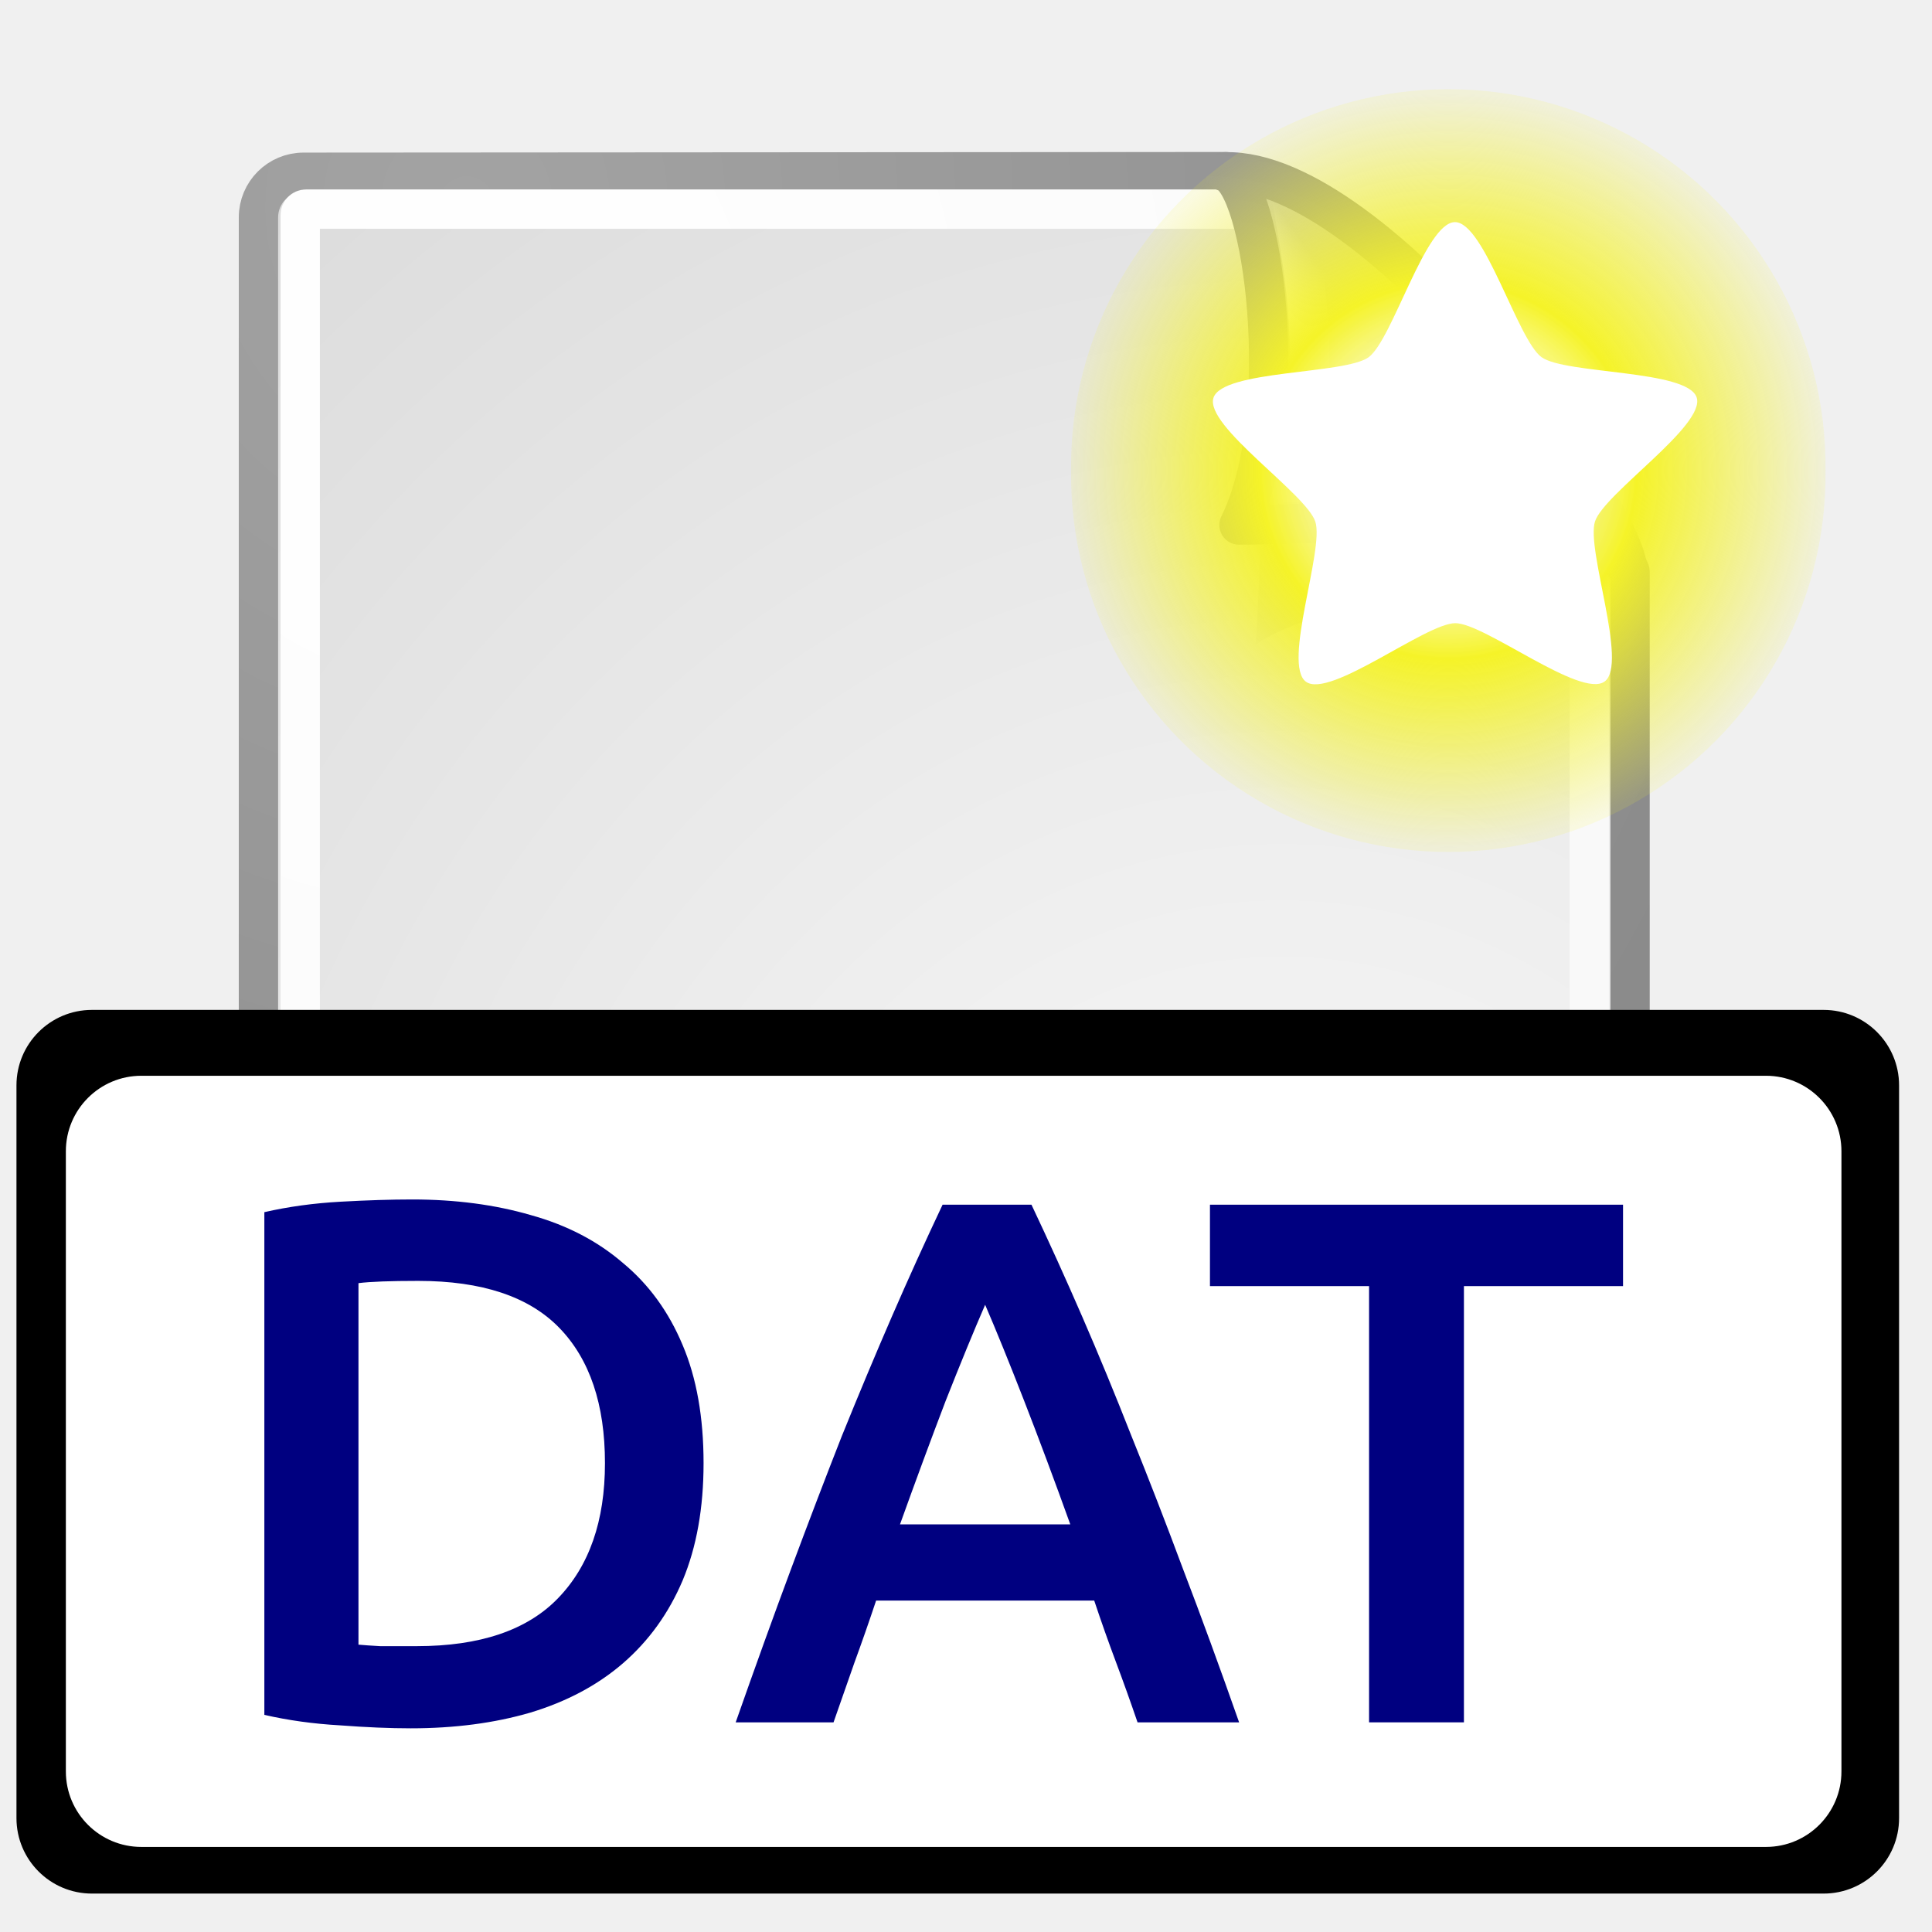
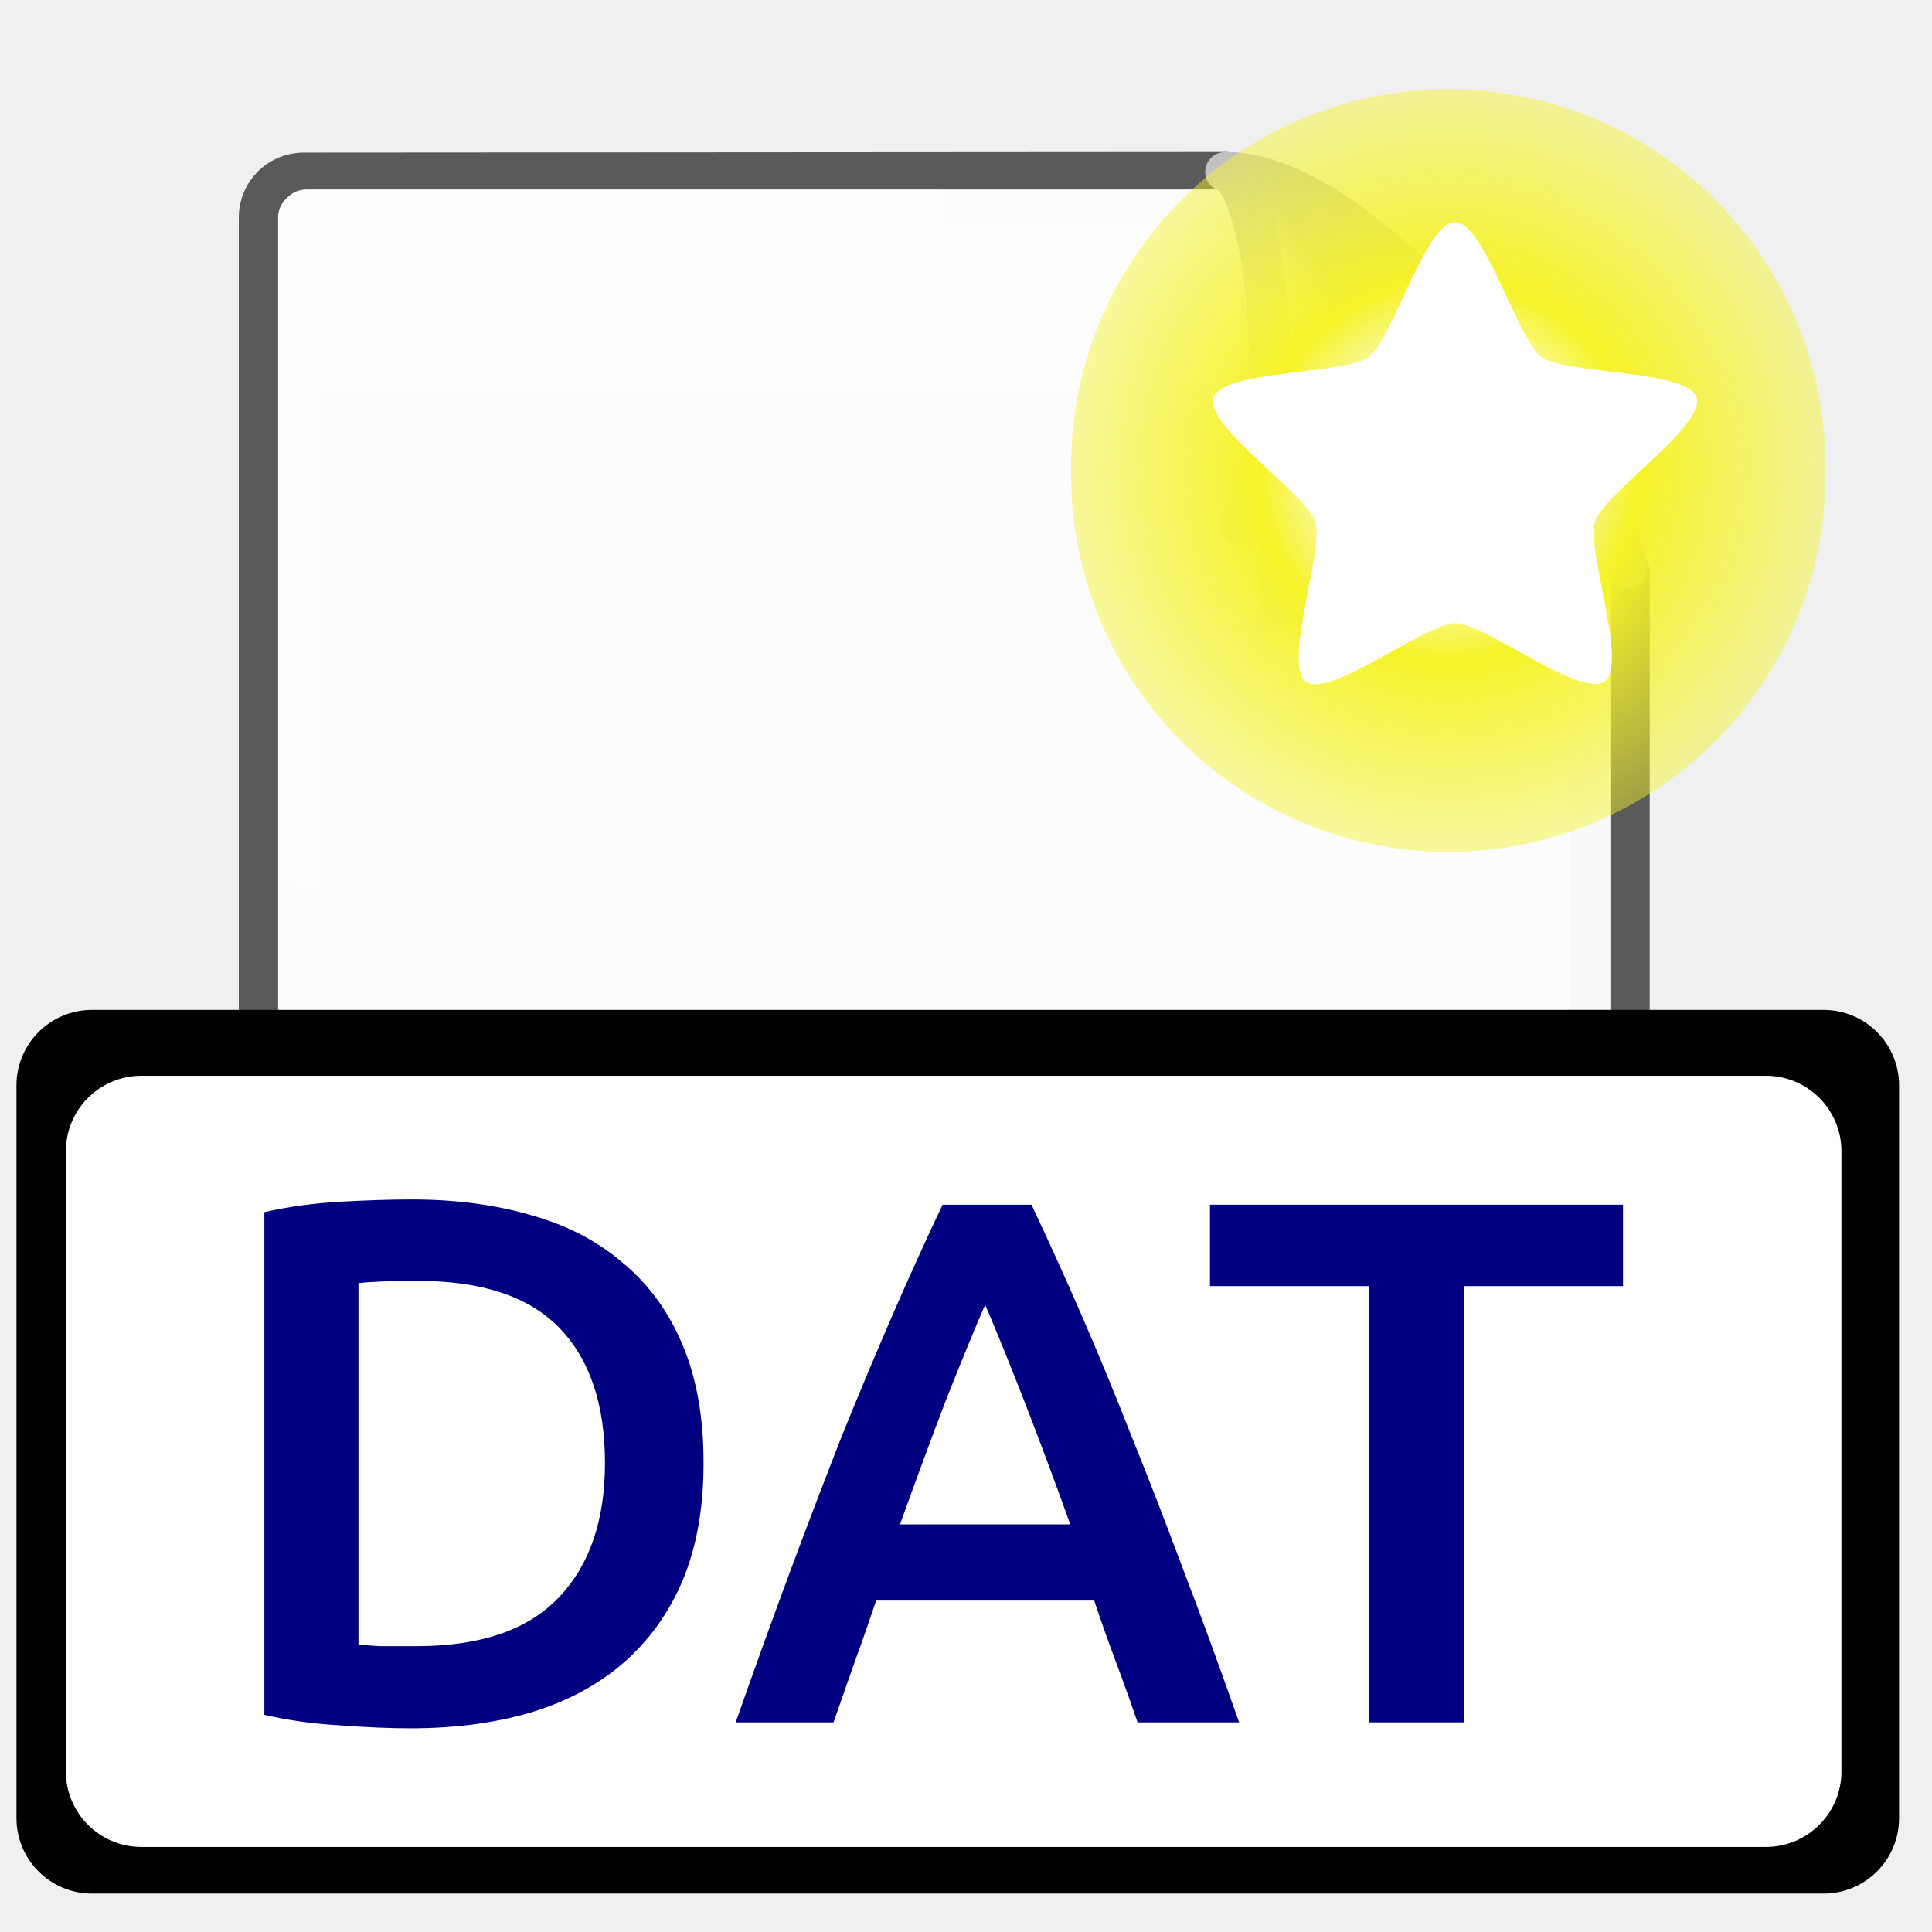
<svg xmlns="http://www.w3.org/2000/svg" xmlns:xlink="http://www.w3.org/1999/xlink" width="256px" height="256px" id="svg3665" version="1.1">
  <defs id="defs3667">
    <radialGradient xlink:href="#linearGradient4542" id="radialGradient4548" cx="24.307" cy="42.078" fx="24.307" fy="42.078" r="15.822" gradientTransform="matrix(1,0,0,0.284916,0,30.08928)" gradientUnits="userSpaceOnUse" />
    <linearGradient id="linearGradient4542">
      <stop style="stop-color:#000000;stop-opacity:1;" offset="0" id="stop4544" />
      <stop style="stop-color:#000000;stop-opacity:0;" offset="1" id="stop4546" />
    </linearGradient>
    <radialGradient xlink:href="#linearGradient259" id="radialGradient15658" gradientUnits="userSpaceOnUse" gradientTransform="matrix(5.005426,0,0,5.425661,-0.167946,3.821912)" cx="33.967" cy="35.737" fx="33.967" fy="35.737" r="86.708" />
    <linearGradient id="linearGradient259">
      <stop id="stop260" offset="0" style="stop-color:#fafafa;stop-opacity:1;" />
      <stop id="stop261" offset="1" style="stop-color:#bbbbbb;stop-opacity:1;" />
    </linearGradient>
    <radialGradient xlink:href="#linearGradient269" id="radialGradient15656" gradientUnits="userSpaceOnUse" gradientTransform="matrix(5.04597,0,0,5.382068,17.30849,7.190747)" cx="8.824" cy="3.756" fx="8.824" fy="3.756" r="37.752" />
    <linearGradient id="linearGradient269">
      <stop id="stop270" offset="0" style="stop-color:#a3a3a3;stop-opacity:1;" />
      <stop id="stop271" offset="1" style="stop-color:#8a8a8a;stop-opacity:1;" />
    </linearGradient>
    <radialGradient xlink:href="#linearGradient15662" id="radialGradient15668" gradientUnits="userSpaceOnUse" gradientTransform="matrix(5.04597,0,0,5.382068,17.30849,7.190747)" cx="8.144" cy="7.268" fx="8.144" fy="7.268" r="38.159" />
    <linearGradient id="linearGradient15662">
      <stop id="stop15664" offset="0" style="stop-color:#ffffff;stop-opacity:1;" />
      <stop id="stop15666" offset="1" style="stop-color:#f8f8f8;stop-opacity:1;" />
    </linearGradient>
    <radialGradient xlink:href="#linearGradient4790" id="radialGradient4796" cx="37.03" cy="12.989" fx="37.03" fy="12.989" r="4.293" gradientTransform="matrix(9.091926,0,0,6.690451,-138.6979,-14.30489)" gradientUnits="userSpaceOnUse" />
    <linearGradient id="linearGradient4790">
      <stop style="stop-color:#000000;stop-opacity:1;" offset="0" id="stop4792" />
      <stop style="stop-color:#000000;stop-opacity:0;" offset="1" id="stop4794" />
    </linearGradient>
    <radialGradient xlink:href="#linearGradient259" id="radialGradient5352" gradientUnits="userSpaceOnUse" gradientTransform="matrix(0.7731238,0.05258924,-0.05755568,0.8461342,130.4281,70.61557)" cx="30.654" cy="14.937" fx="30.654" fy="14.937" r="86.708" />
    <linearGradient id="linearGradient3632">
      <stop id="stop3634" offset="0" style="stop-color:#fafafa;stop-opacity:1;" />
      <stop id="stop3636" offset="1" style="stop-color:#bbbbbb;stop-opacity:1;" />
    </linearGradient>
    <radialGradient xlink:href="#linearGradient269" id="radialGradient5350" gradientUnits="userSpaceOnUse" gradientTransform="matrix(1.728774,0,0,1.843923,104.6068,53.75824)" cx="31.863" cy="2.367" fx="31.863" fy="2.367" r="37.752" />
    <linearGradient id="linearGradient3639">
      <stop id="stop3641" offset="0" style="stop-color:#a3a3a3;stop-opacity:1;" />
      <stop id="stop3643" offset="1" style="stop-color:#8a8a8a;stop-opacity:1;" />
    </linearGradient>
    <linearGradient xlink:href="#linearGradient2251" id="linearGradient8166" gradientUnits="userSpaceOnUse" gradientTransform="matrix(-0.1708235,-5.208511,5.208511,-0.1708235,-3.8661,238.6578)" x1="33.396" y1="36.921" x2="34.17" y2="38.07" />
    <linearGradient id="linearGradient2251">
      <stop style="stop-color:#ffffff;stop-opacity:1;" offset="0" id="stop2253" />
      <stop style="stop-color:#ffffff;stop-opacity:0;" offset="1" id="stop2255" />
    </linearGradient>
    <radialGradient xlink:href="#linearGradient2378" id="radialGradient3271" cx="38.659" cy="9.341" fx="38.659" fy="9.341" r="8.342" gradientUnits="userSpaceOnUse" />
    <linearGradient id="linearGradient2378">
      <stop style="stop-color:#ffffff;stop-opacity:1;" offset="0" id="stop2380" />
      <stop id="stop4146" offset="0.25" style="stop-color:#fefede;stop-opacity:0.918;" />
      <stop id="stop2386" offset="0.5" style="stop-color:#f5f328;stop-opacity:1;" />
      <stop style="stop-color:#f5f32d;stop-opacity:0.122;" offset="1" id="stop2382" />
    </linearGradient>
    <radialGradient r="15.822" fy="42.078" fx="24.307" cy="42.078" cx="24.307" gradientTransform="matrix(1,0,0,0.284916,0,30.08928)" gradientUnits="userSpaceOnUse" id="radialGradient3663" xlink:href="#linearGradient4542" />
+     <radialGradient r="15.822" fy="42.078" fx="24.307" cy="42.078" cx="24.307" gradientTransform="matrix(1,0,0,0.284916,0,30.08928)" gradientUnits="userSpaceOnUse" id="radialGradient3663-5" xlink:href="#linearGradient4542-5" />
+     <linearGradient id="linearGradient4542-5">
+       <stop style="stop-color:#000000;stop-opacity:1;" offset="0" id="stop4544-3" />
+       <stop style="stop-color:#000000;stop-opacity:0;" offset="1" id="stop4546-8" />
+     </linearGradient>
+     <linearGradient gradientTransform="translate(1.9028187e-7,2.9684962e-6)" xlink:href="#linearGradient3041" id="linearGradient3047" x1="56.569" y1="342.778" x2="56.569" y2="-156.479" gradientUnits="userSpaceOnUse" />
+     <linearGradient id="linearGradient3041">
+       <stop style="stop-color:#f9f9f9;stop-opacity:1;" offset="0" id="stop3043" />
+       <stop style="stop-color:#ffffff;stop-opacity:1;" offset="1" id="stop3045" />
+     </linearGradient>
+     <radialGradient xlink:href="#linearGradient15662-6" id="radialGradient15668-7" gradientUnits="userSpaceOnUse" gradientTransform="matrix(5.04597,0,0,5.382068,17.30849,7.19075)" cx="8.144" cy="7.268" fx="8.144" fy="7.268" r="38.159" />
+     <linearGradient id="linearGradient15662-6">
+       <stop id="stop15664-9" offset="0" style="stop-color:#ffffff;stop-opacity:1;" />
+       <stop id="stop15666-2" offset="1" style="stop-color:#f8f8f8;stop-opacity:1;" />
+     </linearGradient>
+     <radialGradient xlink:href="#linearGradient4790-3" id="radialGradient4796-5" cx="37.03" cy="12.989" fx="37.03" fy="12.989" r="4.293" gradientTransform="matrix(9.091926,0,0,6.690451,-138.6979,-14.30489)" gradientUnits="userSpaceOnUse" />
+     <linearGradient id="linearGradient4790-3">
+       <stop style="stop-color:#000000;stop-opacity:1;" offset="0" id="stop4792-7" />
+       <stop style="stop-color:#000000;stop-opacity:0;" offset="1" id="stop4794-2" />
+     </linearGradient>
+     <radialGradient xlink:href="#linearGradient259-7" id="radialGradient5352-9" gradientUnits="userSpaceOnUse" gradientTransform="matrix(0.7731238,0.05258924,-0.05755568,0.8461342,130.4281,70.61558)" cx="30.654" cy="14.937" fx="30.654" fy="14.937" r="86.708" />
+     <linearGradient id="linearGradient259-7">
+       <stop id="stop260-3" offset="0" style="stop-color:#fafafa;stop-opacity:1;" />
+       <stop id="stop261-7" offset="1" style="stop-color:#bbbbbb;stop-opacity:1;" />
+     </linearGradient>
+     <radialGradient xlink:href="#linearGradient269-0" id="radialGradient5350-9" gradientUnits="userSpaceOnUse" gradientTransform="matrix(1.728774,0,0,1.843923,104.6068,53.75824)" cx="31.863" cy="2.367" fx="31.863" fy="2.367" r="37.752" />
+     <linearGradient id="linearGradient269-0">
+       <stop id="stop270-3" offset="0" style="stop-color:#ffffff;stop-opacity:1;" />
+       <stop id="stop271-5" offset="1" style="stop-color:#8a8a8a;stop-opacity:1;" />
+     </linearGradient>
+     <linearGradient xlink:href="#linearGradient2251-2" id="linearGradient8166-2" gradientUnits="userSpaceOnUse" gradientTransform="matrix(-0.1708235,-5.208511,5.208511,-0.1708235,-3.8661,238.6578)" x1="33.396" y1="36.921" x2="34.17" y2="38.07" />
+     <linearGradient id="linearGradient2251-2">
+       <stop style="stop-color:#ffffff;stop-opacity:1;" offset="0" id="stop2253-6" />
+       <stop style="stop-color:#ffffff;stop-opacity:0;" offset="1" id="stop2255-5" />
+     </linearGradient>
+     <radialGradient xlink:href="#linearGradient2378-8" id="radialGradient3271-6" cx="38.659" cy="9.341" fx="38.659" fy="9.341" r="8.342" gradientUnits="userSpaceOnUse" />
+     <linearGradient id="linearGradient2378-8">
+       <stop style="stop-color:#ffffff;stop-opacity:1;" offset="0" id="stop2380-1" />
+       <stop id="stop4146-0" offset="0.25" style="stop-color:#fefede;stop-opacity:0.918;" />
+       <stop id="stop2386-1" offset="0.5" style="stop-color:#f5f328;stop-opacity:1;" />
+       <stop style="stop-color:#f5f32d;stop-opacity:0.469;" offset="1" id="stop2382-7" />
+     </linearGradient>
+     <radialGradient r="15.822" fy="42.078" fx="24.307" cy="42.078" cx="24.307" gradientTransform="matrix(1,0,0,0.284916,0,30.08928)" gradientUnits="userSpaceOnUse" id="radialGradient3869" xlink:href="#linearGradient4542-5" />
  </defs>
  <g id="layer1">
-     <path style="opacity:0.473;color:#000000;fill:url(#radialGradient3663);fill-opacity:1;fill-rule:evenodd;stroke:none;stroke-width:2;marker:none;visibility:visible;display:inline;overflow:visible" id="path3667" d="m 40.128,42.078 a 15.822,4.508 0 1 1 -31.643,0 15.822,4.508 0 1 1 31.643,0 z" transform="matrix(6.113824,0,0,3.576391,-24.4083,78.14352)" />
-     <path style="color:#000000;fill:url(#radialGradient15658);fill-opacity:1;fill-rule:nonzero;stroke:url(#radialGradient15656);stroke-width:5.211;stroke-linecap:round;stroke-linejoin:round;stroke-miterlimit:4;stroke-opacity:1;stroke-dashoffset:0;marker:none;visibility:visible;display:block;overflow:visible" d="M 40.233,22.825 162.423,22.743 c 0,0 53.567,49.735 53.567,53.053 l 0,154.29 c 0,3.317 -2.671,5.988 -5.988,5.988 l -169.768,0 c -3.317,0 -5.988,-2.671 -5.988,-5.988 l 0,-201.273 c 0,-3.317 2.671,-5.988 5.988,-5.988 z" id="rect15391" />
-     <path style="color:#000000;fill:none;stroke:url(#radialGradient15668);stroke-width:5.211;stroke-linecap:round;stroke-linejoin:round;stroke-miterlimit:4;stroke-opacity:1;stroke-dashoffset:0;marker:none;visibility:visible;display:block;overflow:visible" d="m 40.559,27.71 129.639,0 c 0,0 40.39,41.802 40.39,42.232 l 0,159.952 c 0,0.43 -0.346,0.777 -0.777,0.777 l -169.252,0 c -0.43,0 -0.777,-0.346 -0.777,-0.777 l 0,-201.408 c 0,-0.43 0.347,-0.777 0.777,-0.777 z" id="rect15660" />
-     <path style="opacity:0.357;color:#000000;fill:url(#radialGradient4796);fill-opacity:1;fill-rule:evenodd;stroke:none;stroke-width:1;marker:none;visibility:visible;display:inline;overflow:visible" d="M 213.419,76.058 C 209.623,69.04 181.614,56.617 167.035,52.451 c 0.883,8.197 -0.64,32.925 -0.64,32.925 10.748,-7.166 42.955,-10.163 47.023,-9.318 z" id="path5348" />
-     <path style="color:#000000;fill:url(#radialGradient5352);fill-opacity:1;fill-rule:nonzero;stroke:url(#radialGradient5350);stroke-width:5.211;stroke-linecap:butt;stroke-linejoin:round;stroke-miterlimit:4;stroke-opacity:1;stroke-dasharray:none;stroke-dashoffset:0;marker:none;visibility:visible;display:block;overflow:visible" d="m 215.635,75.421 c 0.069,-7.375 -33.105,-53.193 -53.338,-52.654 5.071,1.214 9.122,32.144 1.879,46.8 14.331,0 46.436,-3.83 51.459,5.854 z" id="path2210" />
-     <path id="path2247" d="m 203.707,64.201 c -3.796,-7.018 -21.671,-26.419 -31.691,-32.866 1.245,7.431 2.799,19.19 -0.41,32.544 0,0 28.032,-0.523 32.1,0.322 z" style="color:#000000;fill:none;stroke:url(#linearGradient8166);stroke-width:5.211;stroke-linecap:butt;stroke-linejoin:miter;stroke-miterlimit:4;stroke-opacity:1;stroke-dasharray:none;stroke-dashoffset:0;marker:none;visibility:visible;display:inline;overflow:visible" />
-     <path style="fill:url(#radialGradient3271);fill-opacity:1;fill-rule:evenodd;stroke:none;display:inline" id="path2388" d="m 47.001,9.341 a 8.342,8.342 0 1 1 -16.683,0 8.342,8.342 0 1 1 16.683,0 z" transform="matrix(5.992224,0,0,5.992224,-39.74951,6.380118)" />
+     <path style="opacity:0.473;color:#000000;fill:url(#radialGradient3869);fill-opacity:1;fill-rule:evenodd;stroke:none;stroke-width:2;marker:none;visibility:visible;display:inline;overflow:visible" id="path3667" d="m 40.128,42.078 a 15.822,4.508 0 1 1 -31.643,0 15.822,4.508 0 1 1 31.643,0 z" transform="matrix(6.113824,0,0,3.576391,-24.4083,78.14352)" />
+     <path style="color:#000000;fill:url(#linearGradient3047);fill-opacity:1;fill-rule:nonzero;stroke:#5a5a5a;stroke-width:5.211;stroke-linecap:round;stroke-linejoin:round;stroke-miterlimit:4;stroke-opacity:1;stroke-dashoffset:0;marker:none;visibility:visible;display:block;overflow:visible" d="m 40.233,22.825 122.19,-0.081 c 0,0 53.567,49.735 53.567,53.053 l 0,154.29 c 0,3.317 -2.671,5.988 -5.988,5.988 l -169.768,0 c -3.317,0 -5.988,-2.671 -5.988,-5.988 l 0,-201.273 c 0,-3.317 2.671,-5.988 5.988,-5.988 z" id="rect15391" />
+     <path style="color:#000000;fill:none;stroke:url(#radialGradient15668-7);stroke-width:5.211;stroke-linecap:round;stroke-linejoin:round;stroke-miterlimit:4;stroke-opacity:1;stroke-dashoffset:0;marker:none;visibility:visible;display:block;overflow:visible" d="m 40.559,27.71 129.639,0 c 0,0 40.39,41.802 40.39,42.232 l 0,159.952 c 0,0.43 -0.346,0.777 -0.777,0.777 l -169.252,0 c -0.43,0 -0.777,-0.346 -0.777,-0.777 l 0,-201.408 c 0,-0.43 0.347,-0.777 0.777,-0.777 z" id="rect15660" />
+     <path style="opacity:0.357;color:#000000;fill:url(#radialGradient4796-5);fill-opacity:1;fill-rule:evenodd;stroke:none;stroke-width:1;marker:none;visibility:visible;display:inline;overflow:visible" d="m 213.419,76.058 c -3.796,-7.018 -31.804,-19.441 -46.384,-23.607 0.883,8.197 -0.64,32.925 -0.64,32.925 10.748,-7.166 42.955,-10.163 47.023,-9.318 z" id="path5348" />
+     <path style="color:#000000;fill:url(#radialGradient5352-9);fill-opacity:1;fill-rule:nonzero;stroke:url(#radialGradient5350-9);stroke-width:5.211;stroke-linecap:butt;stroke-linejoin:round;stroke-miterlimit:4;stroke-opacity:1;stroke-dasharray:none;stroke-dashoffset:0;marker:none;visibility:visible;display:block;overflow:visible" d="m 215.635,75.421 c 0.069,-7.375 -33.105,-53.193 -53.338,-52.654 5.071,1.214 9.122,32.144 1.879,46.8 14.331,0 46.436,-3.83 51.459,5.854 z" id="path2210" />
+     <path id="path2247" d="m 203.707,64.201 c -3.796,-7.018 -21.671,-26.419 -31.691,-32.866 1.245,7.431 2.799,19.19 -0.41,32.544 0,0 28.032,-0.523 32.1,0.322 z" style="color:#000000;fill:none;stroke:url(#linearGradient8166-2);stroke-width:5.211;stroke-linecap:butt;stroke-linejoin:miter;stroke-miterlimit:4;stroke-opacity:1;stroke-dasharray:none;stroke-dashoffset:0;marker:none;visibility:visible;display:inline;overflow:visible" />
+     <path style="fill:url(#radialGradient3271-6);fill-opacity:1;fill-rule:evenodd;stroke:none;display:inline" id="path2388" d="m 47.001,9.341 a 8.342,8.342 0 1 1 -16.683,0 8.342,8.342 0 1 1 16.683,0 z" transform="matrix(5.992224,0,0,5.992224,-39.74951,6.380121)" />
    <path style="color:#000000;fill:#ffffff;fill-opacity:1;fill-rule:evenodd;stroke:none;stroke-width:0.5;marker:none;visibility:visible;display:inline;overflow:visible" id="path1345" d="m 44.52,15.503 c -0.507,0.878 -4.595,-0.161 -5.521,0.252 -0.927,0.413 -2.889,4.146 -3.882,3.935 -0.992,-0.211 -1.267,-4.42 -1.946,-5.173 -0.679,-0.754 -4.836,-1.467 -4.942,-2.476 -0.106,-1.009 3.812,-2.571 4.319,-3.449 0.507,-0.878 -0.099,-5.052 0.828,-5.465 0.927,-0.413 3.623,2.831 4.615,3.042 0.992,0.211 4.774,-1.656 5.453,-0.902 0.679,0.754 -1.573,4.32 -1.467,5.329 0.106,1.009 3.05,4.029 2.543,4.908 z" transform="matrix(3.513027,1.561188,-1.561188,3.513027,80.42041,-33.66027)" />
    <g transform="translate(-4.6841431e-8,3.7304687e-6)" id="g3851">
      <rect ry="10" rx="10" y="133.818" x="2.182" height="117.091" width="249.455" id="rect3055" style="fill:#000000" />
      <rect ry="10" rx="10" y="142.545" x="8.727" height="102.182" width="235.273" id="rect3057" style="fill:#ffffff" />
      <g transform="matrix(1.595804,0,0,1.595804,-5.325837,-119.6231)" style="font-size:72px;font-style:normal;font-weight:normal;line-height:125%;letter-spacing:0px;word-spacing:0px;fill:#000000;fill-opacity:1;stroke:none;font-family:Sans" id="flowRoot3843" />
    </g>
    <path d="m 47.5,217.926 c 0.726,0.066 1.683,0.132 2.87,0.198 1.188,1e-5 2.804,1e-5 4.85,0 8.38,1e-5 14.615,-2.111 18.706,-6.334 4.157,-4.289 6.235,-10.26 6.235,-17.915 -5.4e-5,-7.786 -2.013,-13.758 -6.038,-17.915 -4.025,-4.157 -10.261,-6.235 -18.706,-6.235 -3.695,5e-5 -6.334,0.099 -7.918,0.297 l 0,47.904 m 45.727,-24.051 c -6.5e-5,5.939 -0.924,11.118 -2.771,15.539 -1.848,4.355 -4.487,8.017 -7.918,10.986 -3.365,2.903 -7.456,5.081 -12.273,6.532 -4.751,1.386 -10.03,2.079 -15.836,2.079 -2.771,0 -5.906,-0.132 -9.403,-0.396 -3.497,-0.198 -6.829,-0.66 -9.997,-1.386 l 0,-66.611 c 3.167,-0.726 6.532,-1.188 10.096,-1.386 3.563,-0.198 6.73,-0.297 9.502,-0.297 5.741,6e-5 10.986,0.693 15.737,2.079 4.751,1.32 8.809,3.431 12.174,6.334 3.431,2.837 6.07,6.466 7.918,10.887 1.847,4.355 2.771,9.568 2.771,15.638" style="font-size:72px;font-style:normal;font-variant:normal;font-weight:500;font-stretch:normal;line-height:125%;letter-spacing:0px;word-spacing:0px;fill:#000080;fill-opacity:1;stroke:none;font-family:Ubuntu;-inkscape-font-specification:Ubuntu Medium" id="path3067" />
    <path d="m 150.73,228.219 c -0.924,-2.705 -1.881,-5.378 -2.87,-8.017 -0.99,-2.639 -1.947,-5.345 -2.87,-8.116 l -28.901,0 c -0.924,2.771 -1.881,5.51 -2.87,8.215 -0.924,2.639 -1.848,5.279 -2.771,7.918 l -12.966,0 c 2.573,-7.324 5.015,-14.088 7.324,-20.29 2.309,-6.202 4.553,-12.075 6.73,-17.618 2.243,-5.543 4.454,-10.821 6.631,-15.836 2.177,-5.015 4.421,-9.964 6.73,-14.846 l 11.778,0 c 2.309,4.883 4.553,9.832 6.73,14.846 2.177,5.015 4.355,10.294 6.532,15.836 2.243,5.543 4.52,11.415 6.829,17.618 2.375,6.202 4.85,12.966 7.423,20.29 l -13.461,0 m -20.191,-55.328 c -1.518,3.497 -3.266,7.753 -5.246,12.768 -1.914,5.015 -3.926,10.458 -6.038,16.331 l 22.567,0 c -2.112,-5.873 -4.157,-11.349 -6.136,-16.43 -1.98,-5.081 -3.695,-9.304 -5.147,-12.669" style="font-size:72px;font-style:normal;font-variant:normal;font-weight:500;font-stretch:normal;line-height:125%;letter-spacing:0px;word-spacing:0px;fill:#000080;fill-opacity:1;stroke:none;font-family:Ubuntu;-inkscape-font-specification:Ubuntu Medium" id="path3069" />
    <path d="m 215.06,159.629 0,10.788 -21.082,0 0,57.802 -12.57,0 0,-57.802 -21.082,0 0,-10.788 54.734,0" style="font-size:72px;font-style:normal;font-variant:normal;font-weight:500;font-stretch:normal;line-height:125%;letter-spacing:0px;word-spacing:0px;fill:#000080;fill-opacity:1;stroke:none;font-family:Ubuntu;-inkscape-font-specification:Ubuntu Medium" id="path3071" />
  </g>
</svg>
